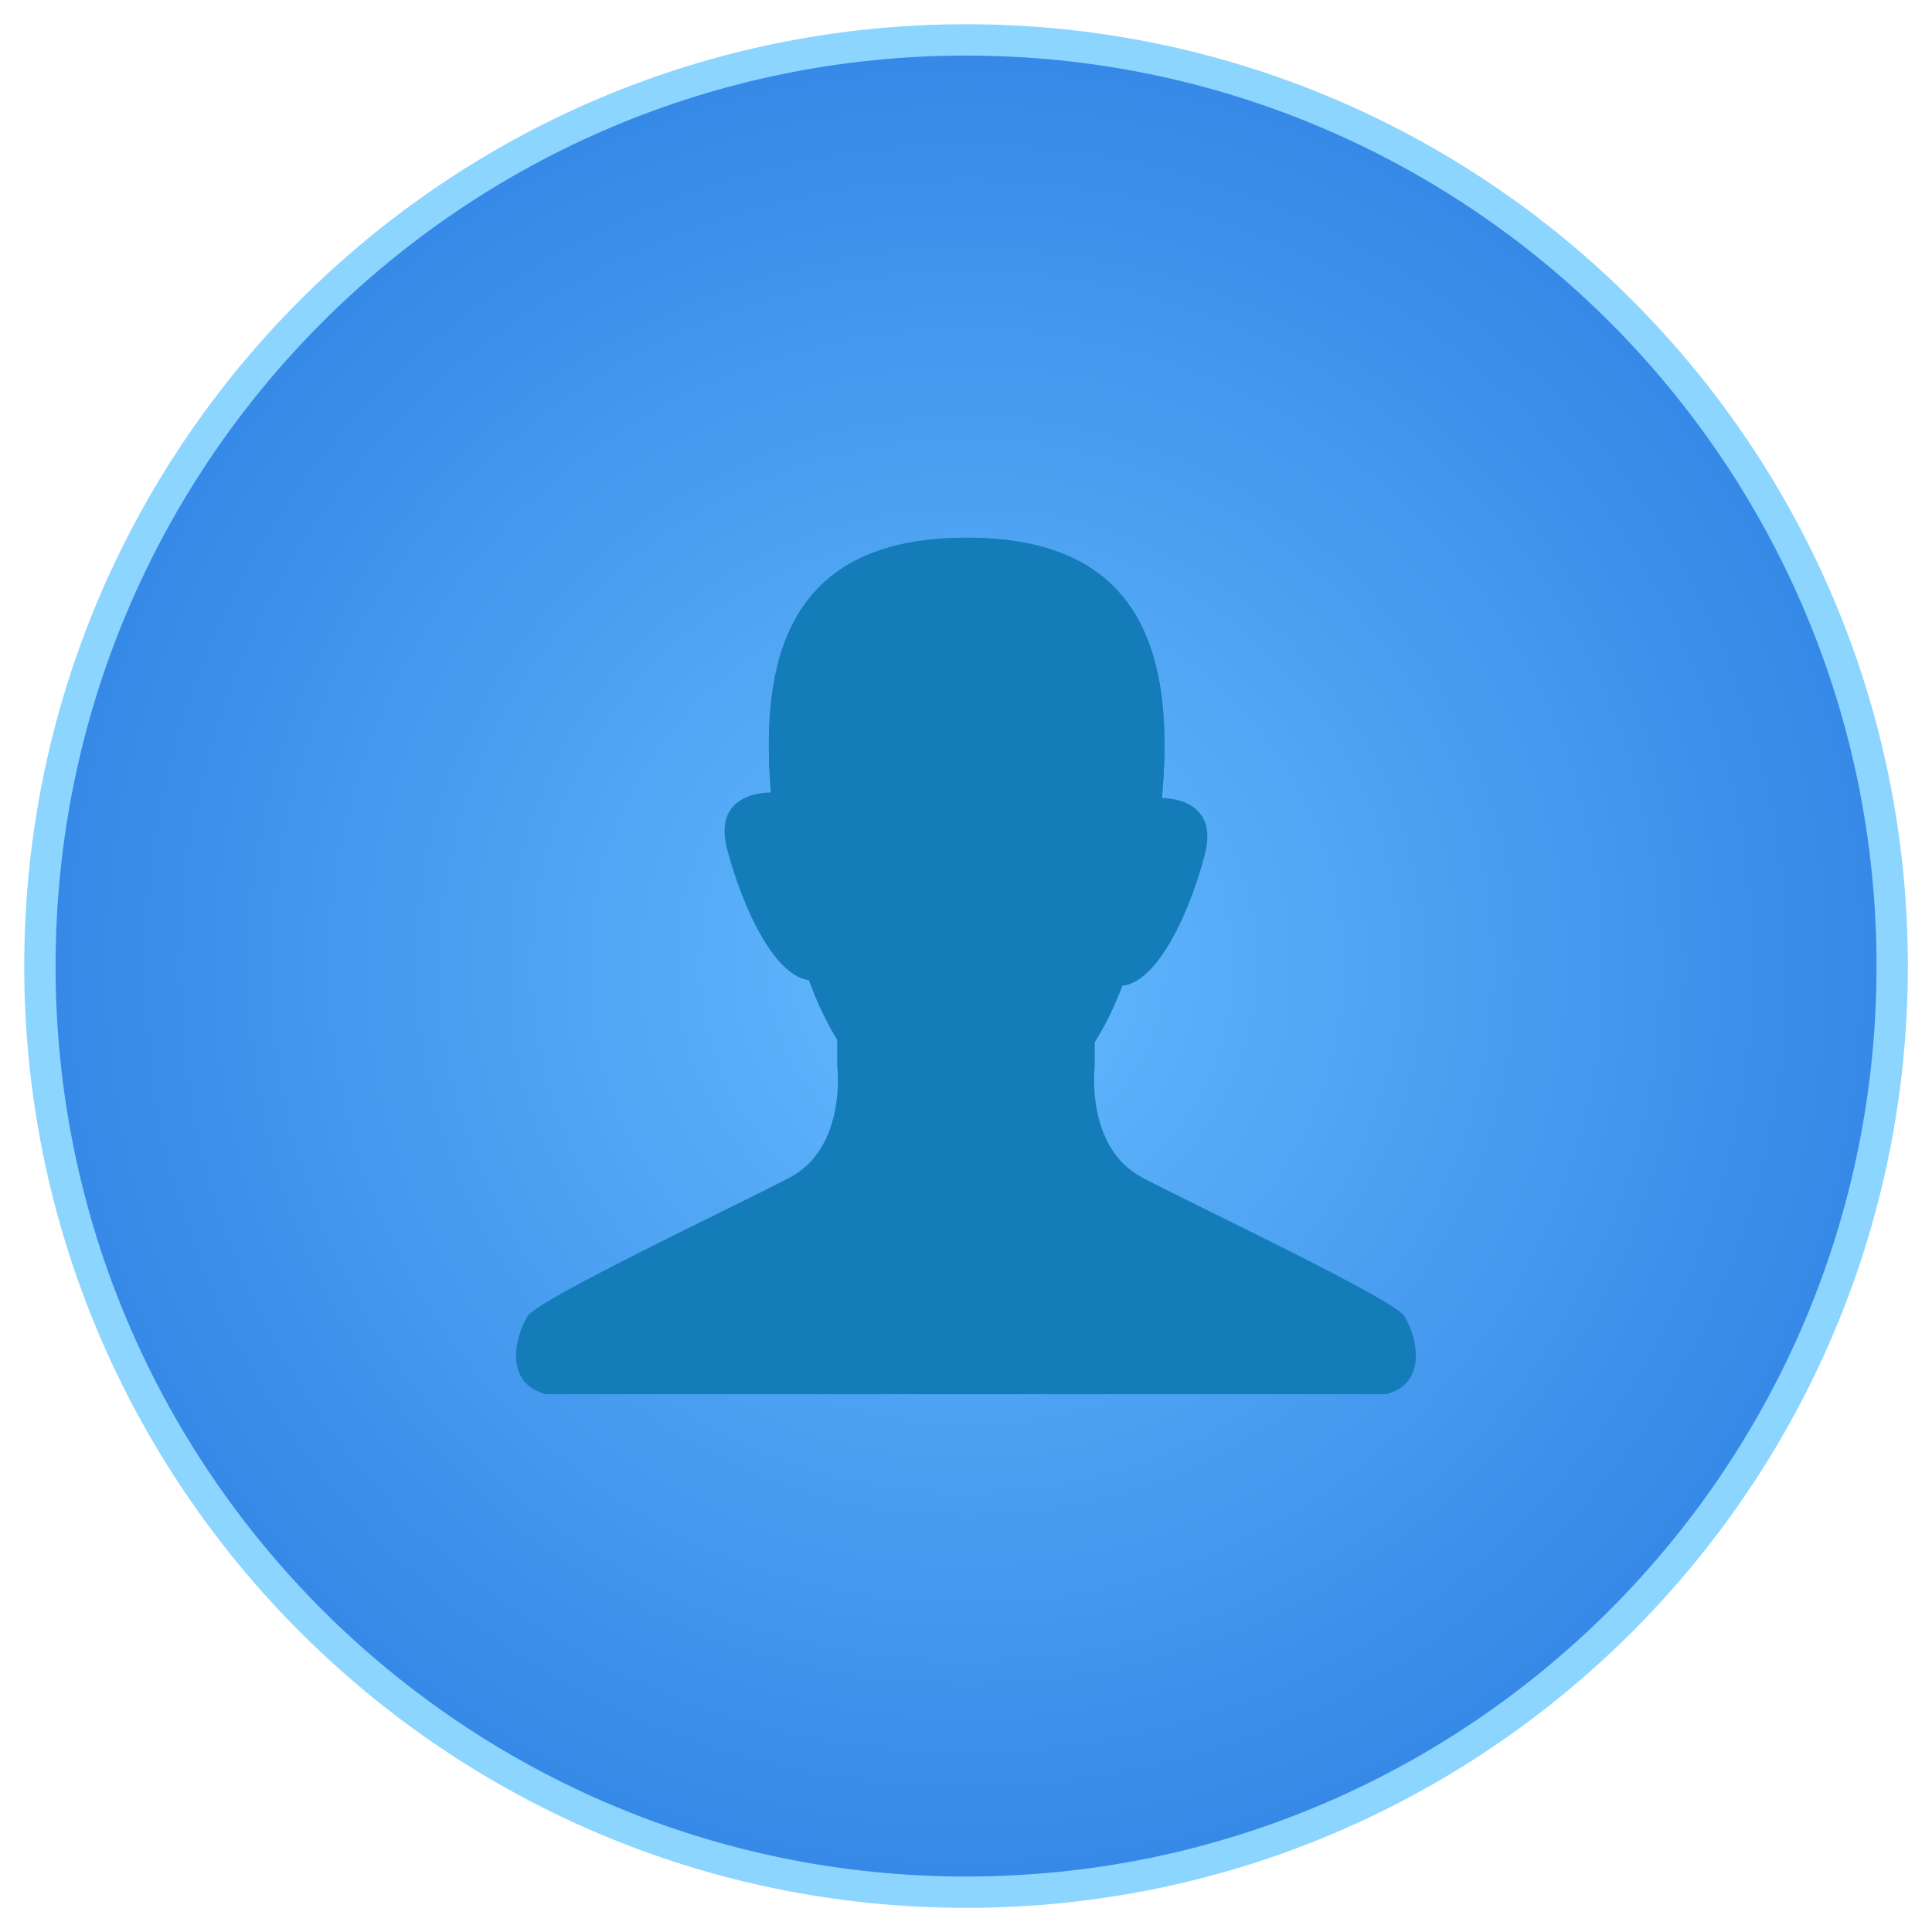
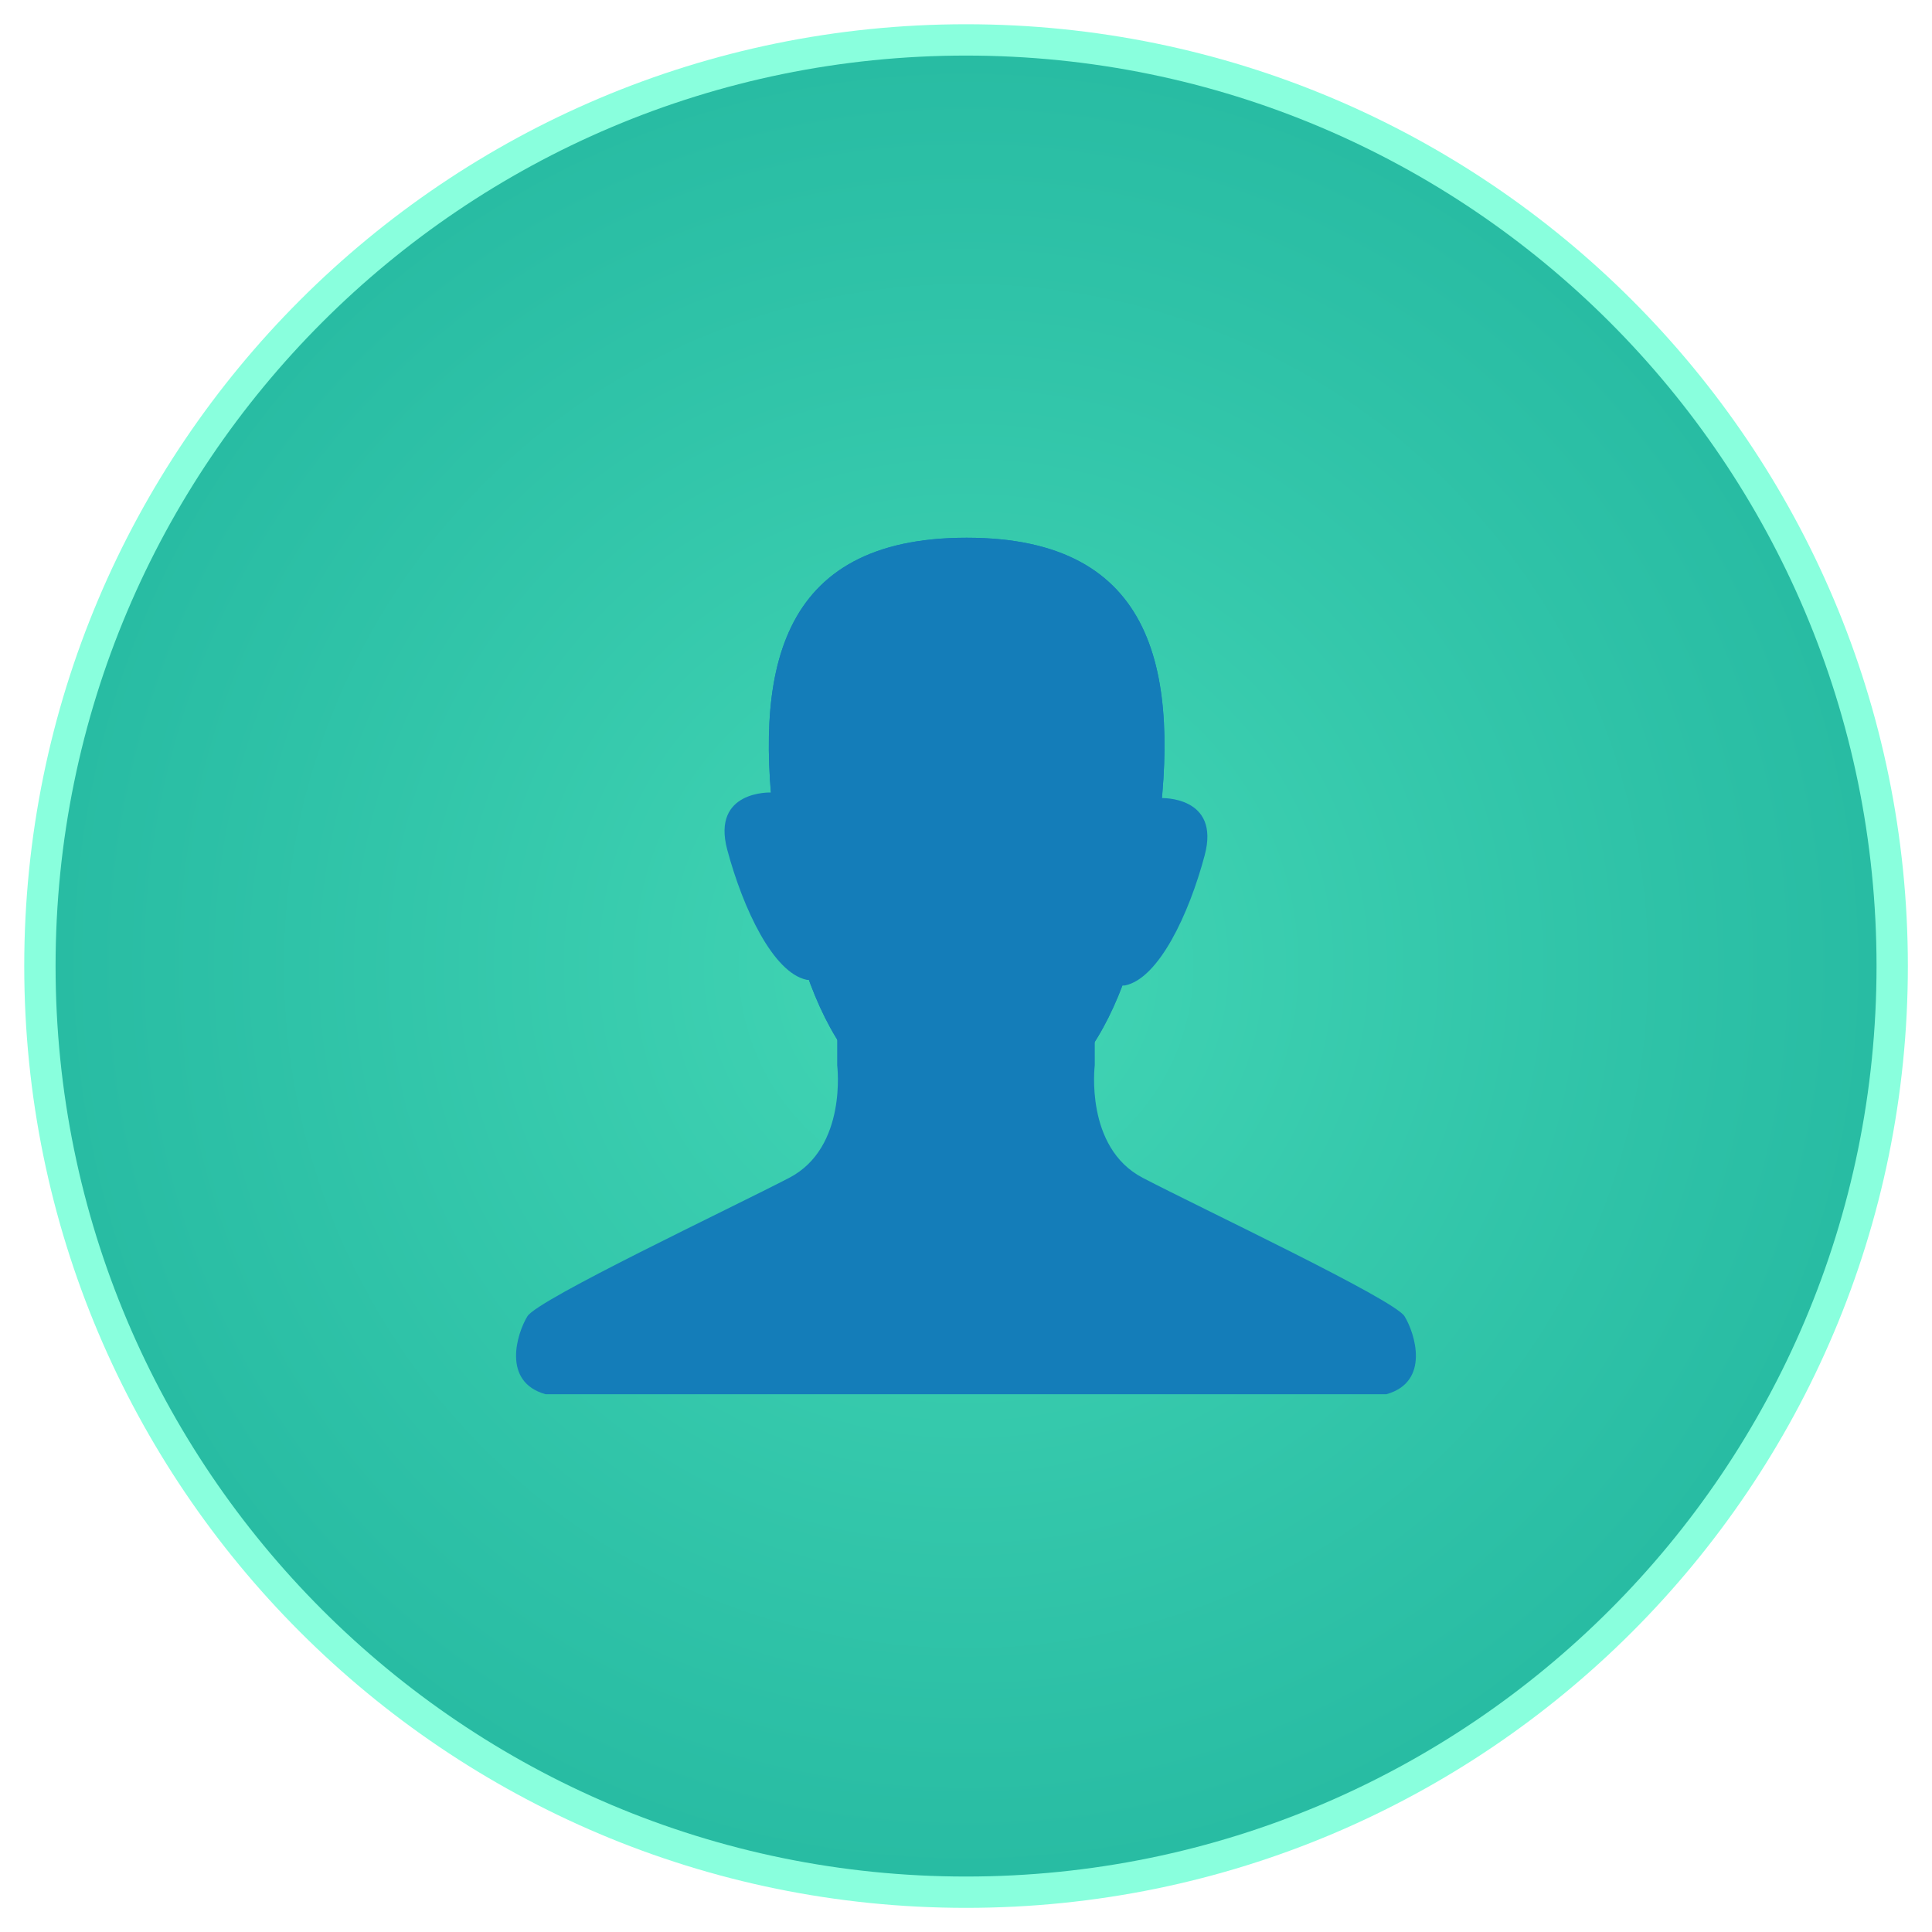
<svg xmlns="http://www.w3.org/2000/svg" width="200" height="200" version="1.1" viewBox="0 0 52.917 52.917" id="svg30">
  <defs id="defs18">
    <linearGradient id="b" x1="6.35" x2="6.35" y1="284.83" y2="296.47" gradientUnits="userSpaceOnUse">
      <stop stop-color="#0e78d7" offset="0" id="stop2" />
      <stop stop-color="#29d6f9" offset="1" id="stop4" />
    </linearGradient>
    <linearGradient id="a" x1="6.35" x2="6.35" y1="287.76" y2="293.54" gradientUnits="userSpaceOnUse">
      <stop stop-color="#c3efff" offset="0" id="stop7" />
      <stop stop-color="#fff" offset="1" id="stop9" />
    </linearGradient>
    <filter id="d" x="-0.034" y="-0.038" width="1.069" height="1.075" style="color-interpolation-filters:sRGB">
      <feGaussianBlur stdDeviation="0.091" id="feGaussianBlur12" />
    </filter>
    <filter id="c" x="-0.036" y="-0.036" width="1.072" height="1.072" style="color-interpolation-filters:sRGB">
      <feGaussianBlur stdDeviation="0.175" id="feGaussianBlur15" />
    </filter>
    <style type="text/css" id="current-color-scheme">.ColorScheme-Text {
        color:#4d4d4d;
      }</style>
    <style id="style842" type="text/css">.ColorScheme-Text {
        color:#4d4d4d;
      }</style>
    <radialGradient gradientUnits="userSpaceOnUse" gradientTransform="matrix(0.96667,0,0,0.96667,0.28222,0.28222)" r="7.937" cy="8.467" cx="8.467" id="radialGradient1110">
-       <stop id="stop844" offset="0" stop-color="#64baff" />
-       <stop id="stop846" offset="1" stop-color="#3689e6" />
+       <stop id="stop844" offset="0" stop-color="#43d6b5" />
+       <stop id="stop846" offset="1" stop-color="#28bca3" />
    </radialGradient>
  </defs>
  <g id="g907" transform="matrix(3.250082,0,0,3.250082,-1.058485,-1.058485)">
    <g id="g861" style="fill:#5e4aa6;stroke-width:0.317">
      <circle id="circle853" r="0" cy="-392.17" cx="-365.21" />
      <circle id="circle855" r="0" cy="-392.28" cx="-375.63" />
      <circle id="circle857" r="0" cy="-392.17" cx="-365.21" />
      <circle id="circle859" r="0" cy="-392.28" cx="-375.63" />
    </g>
    <g id="g881">
-       <circle id="circle863" style="fill:#8cd5ff;fill-rule:evenodd;stroke-width:1.364;paint-order:normal" r="7.937" cy="8.467" cx="8.467" />
+       <circle id="circle863" style="fill:#89ffdd;fill-rule:evenodd;stroke-width:1.364;paint-order:normal" r="7.937" cy="8.467" cx="8.467" />
      <circle id="circle865" style="fill:url(#radialGradient1110);fill-rule:evenodd;stroke-width:1.318;paint-order:normal" r="7.673" cy="8.467" cx="8.467" />
      <g id="g879" transform="matrix(0.80901,0,0,0.80901,1.5368,2.0598)" style="fill:#147db9">
        <path id="path867" d="m 7.224,8.556 v 0.398 c 0,0 0.108,0.856 -0.5,1.172 -0.608,0.316 -2.619,1.266 -2.727,1.442 -0.108,0.176 -0.27,0.683 0.189,0.812 h 8.759 c 0.459,-0.129 0.297,-0.636 0.189,-0.812 -0.108,-0.176 -2.12,-1.125 -2.727,-1.442 C 9.8,9.81 9.907,8.954 9.907,8.954 V 8.556 h -1.341 z" />
        <g id="g877" transform="translate(0.10535)">
          <path id="path869" d="M 10.452,6.602 C 10.187,8.488 9.564,9.495 8.468,9.495 7.372,9.495 6.748,8.488 6.483,6.602 c -0.241,-1.721 0,-3.144 1.984,-3.144 1.984,0 2.226,1.423 1.984,3.144 z" />
          <path id="path871" d="m 10.492,6.17 c 0,0 0.62,-0.025 0.455,0.595 -0.165,0.62 -0.48,1.282 -0.827,1.356 -0.347,0.074 0.273,-1.927 0.372,-1.951 z" />
          <path id="path873" d="m 6.428,6.112 c 0,0 -0.62,-0.025 -0.455,0.595 C 6.139,7.327 6.453,7.989 6.8,8.063 7.148,8.137 6.528,6.136 6.428,6.112 Z" />
          <path id="path875" d="M 10.452,6.602 C 10.187,8.488 9.564,9.495 8.468,9.495 7.372,9.495 6.748,8.488 6.483,6.602 c -0.241,-1.721 0,-3.144 1.984,-3.144 1.984,0 2.226,1.423 1.984,3.144 z" />
        </g>
      </g>
    </g>
  </g>
</svg>
